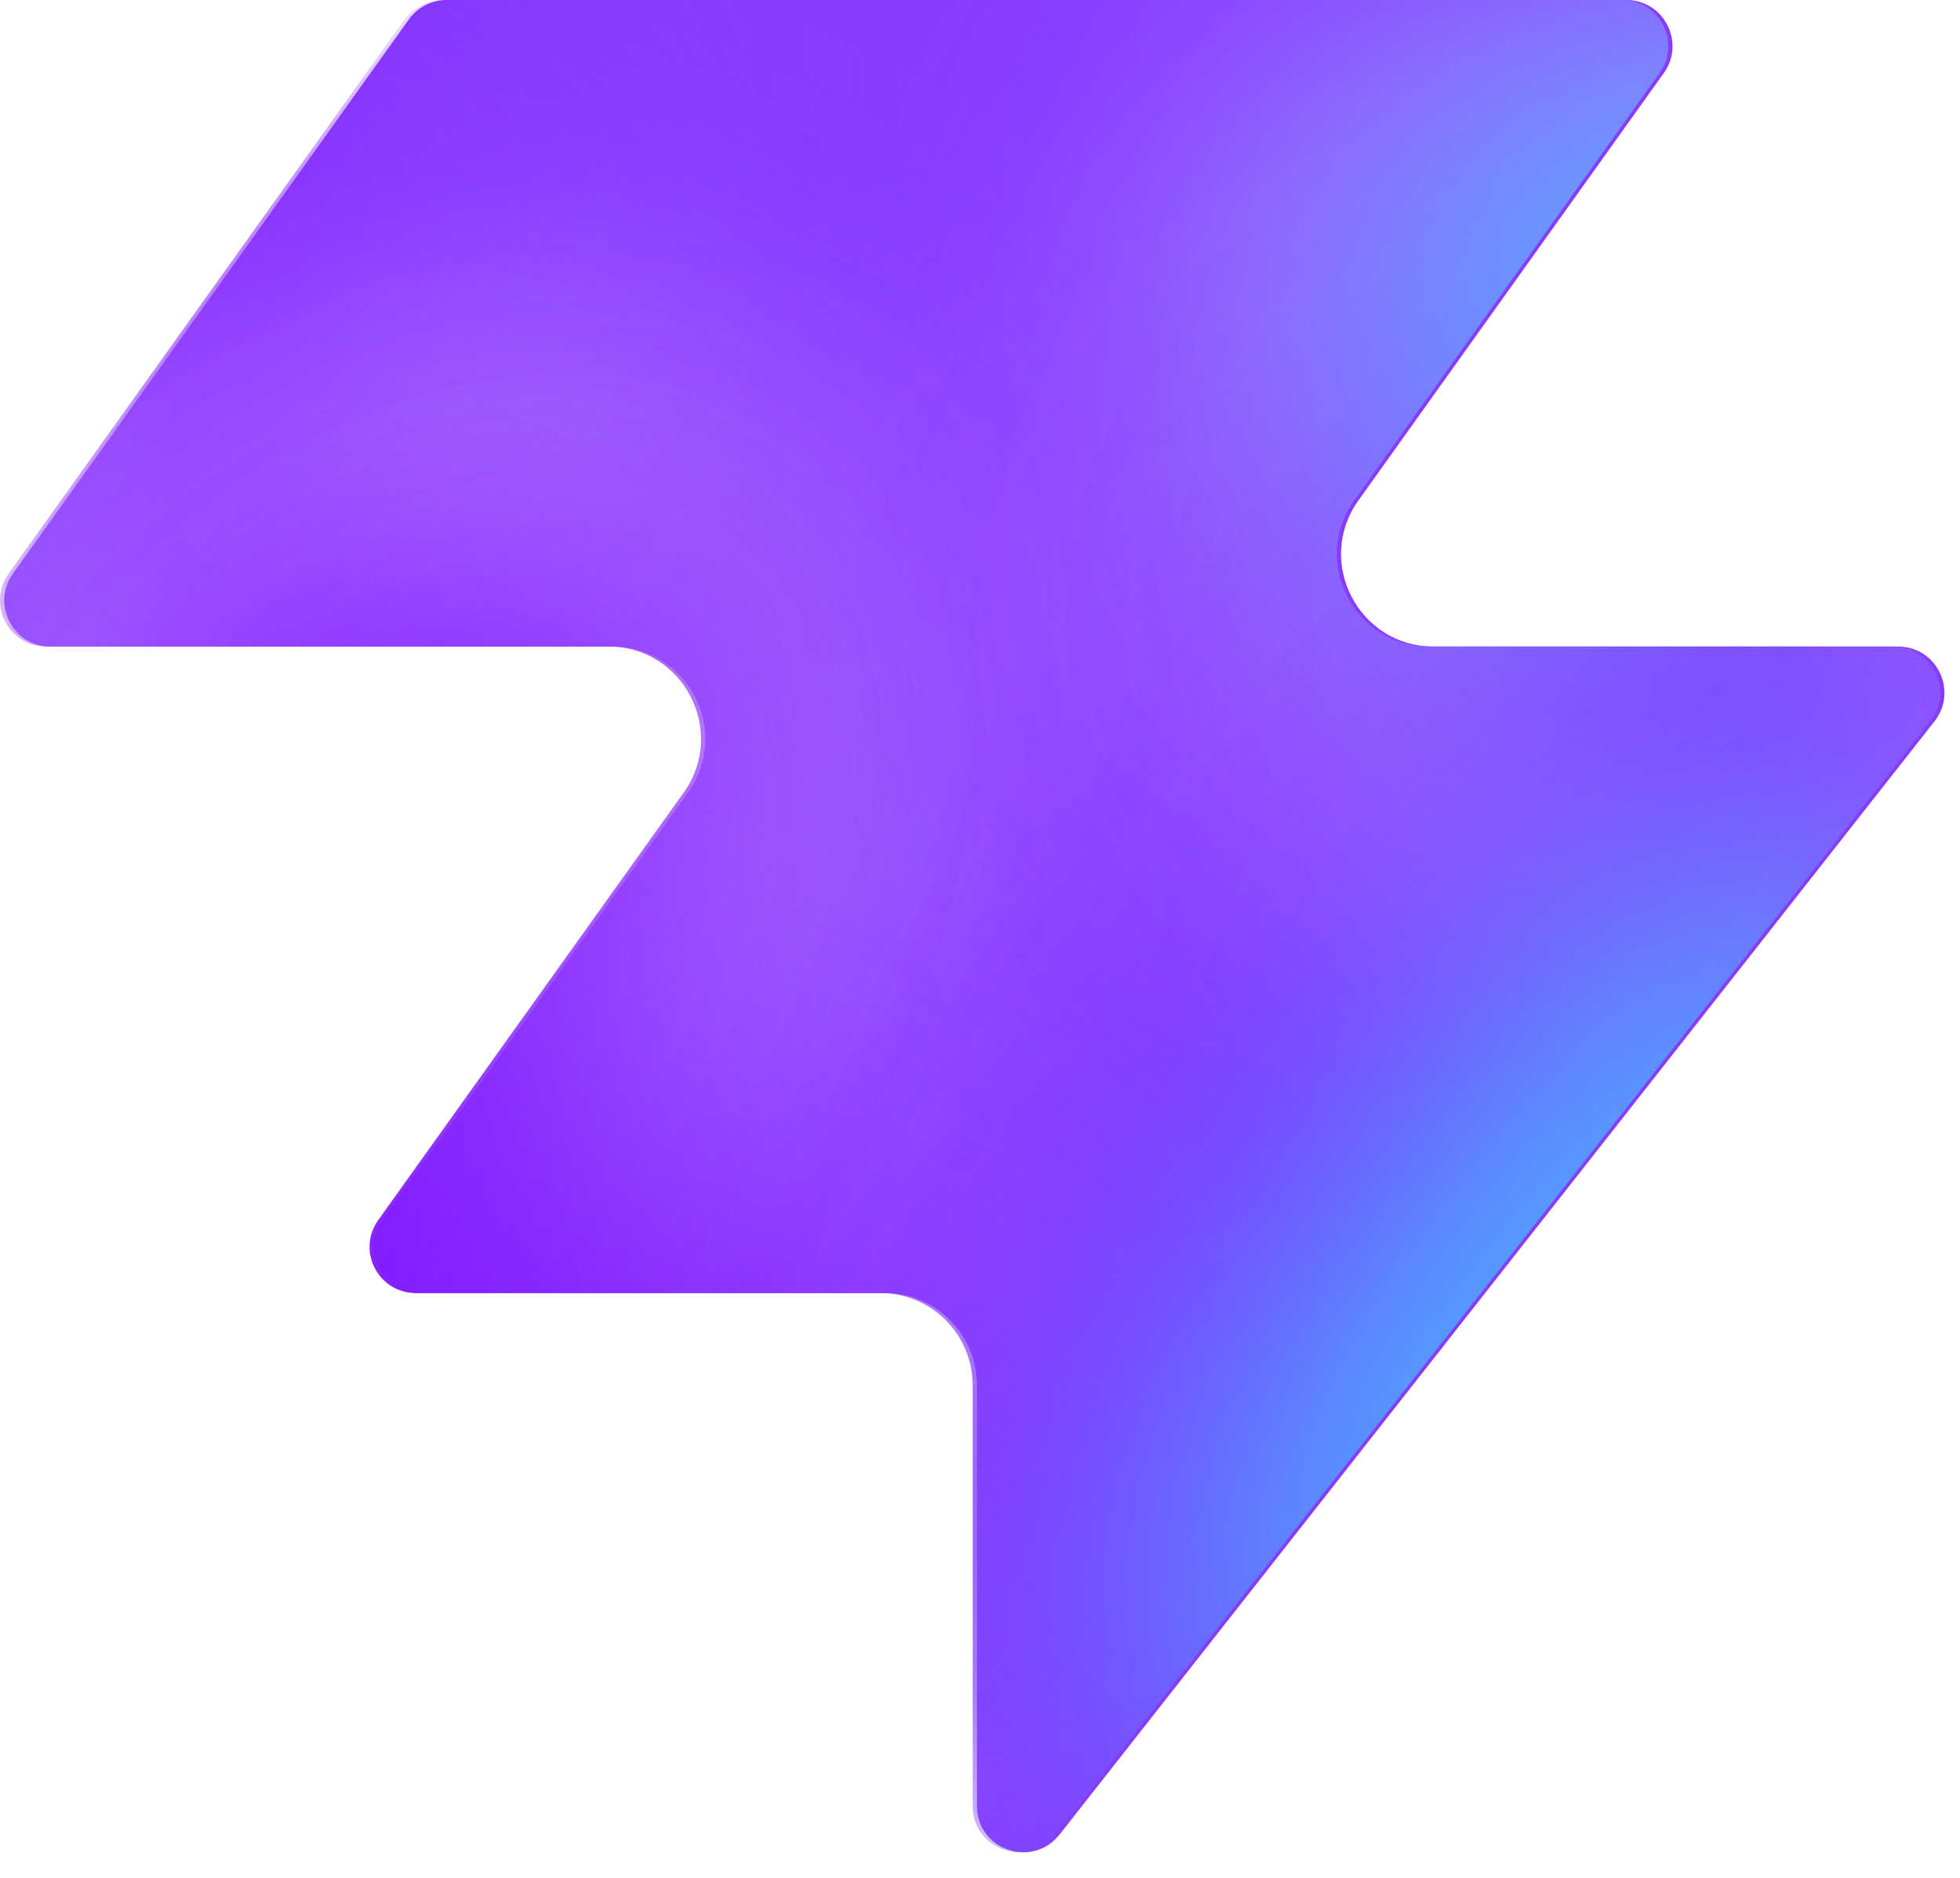
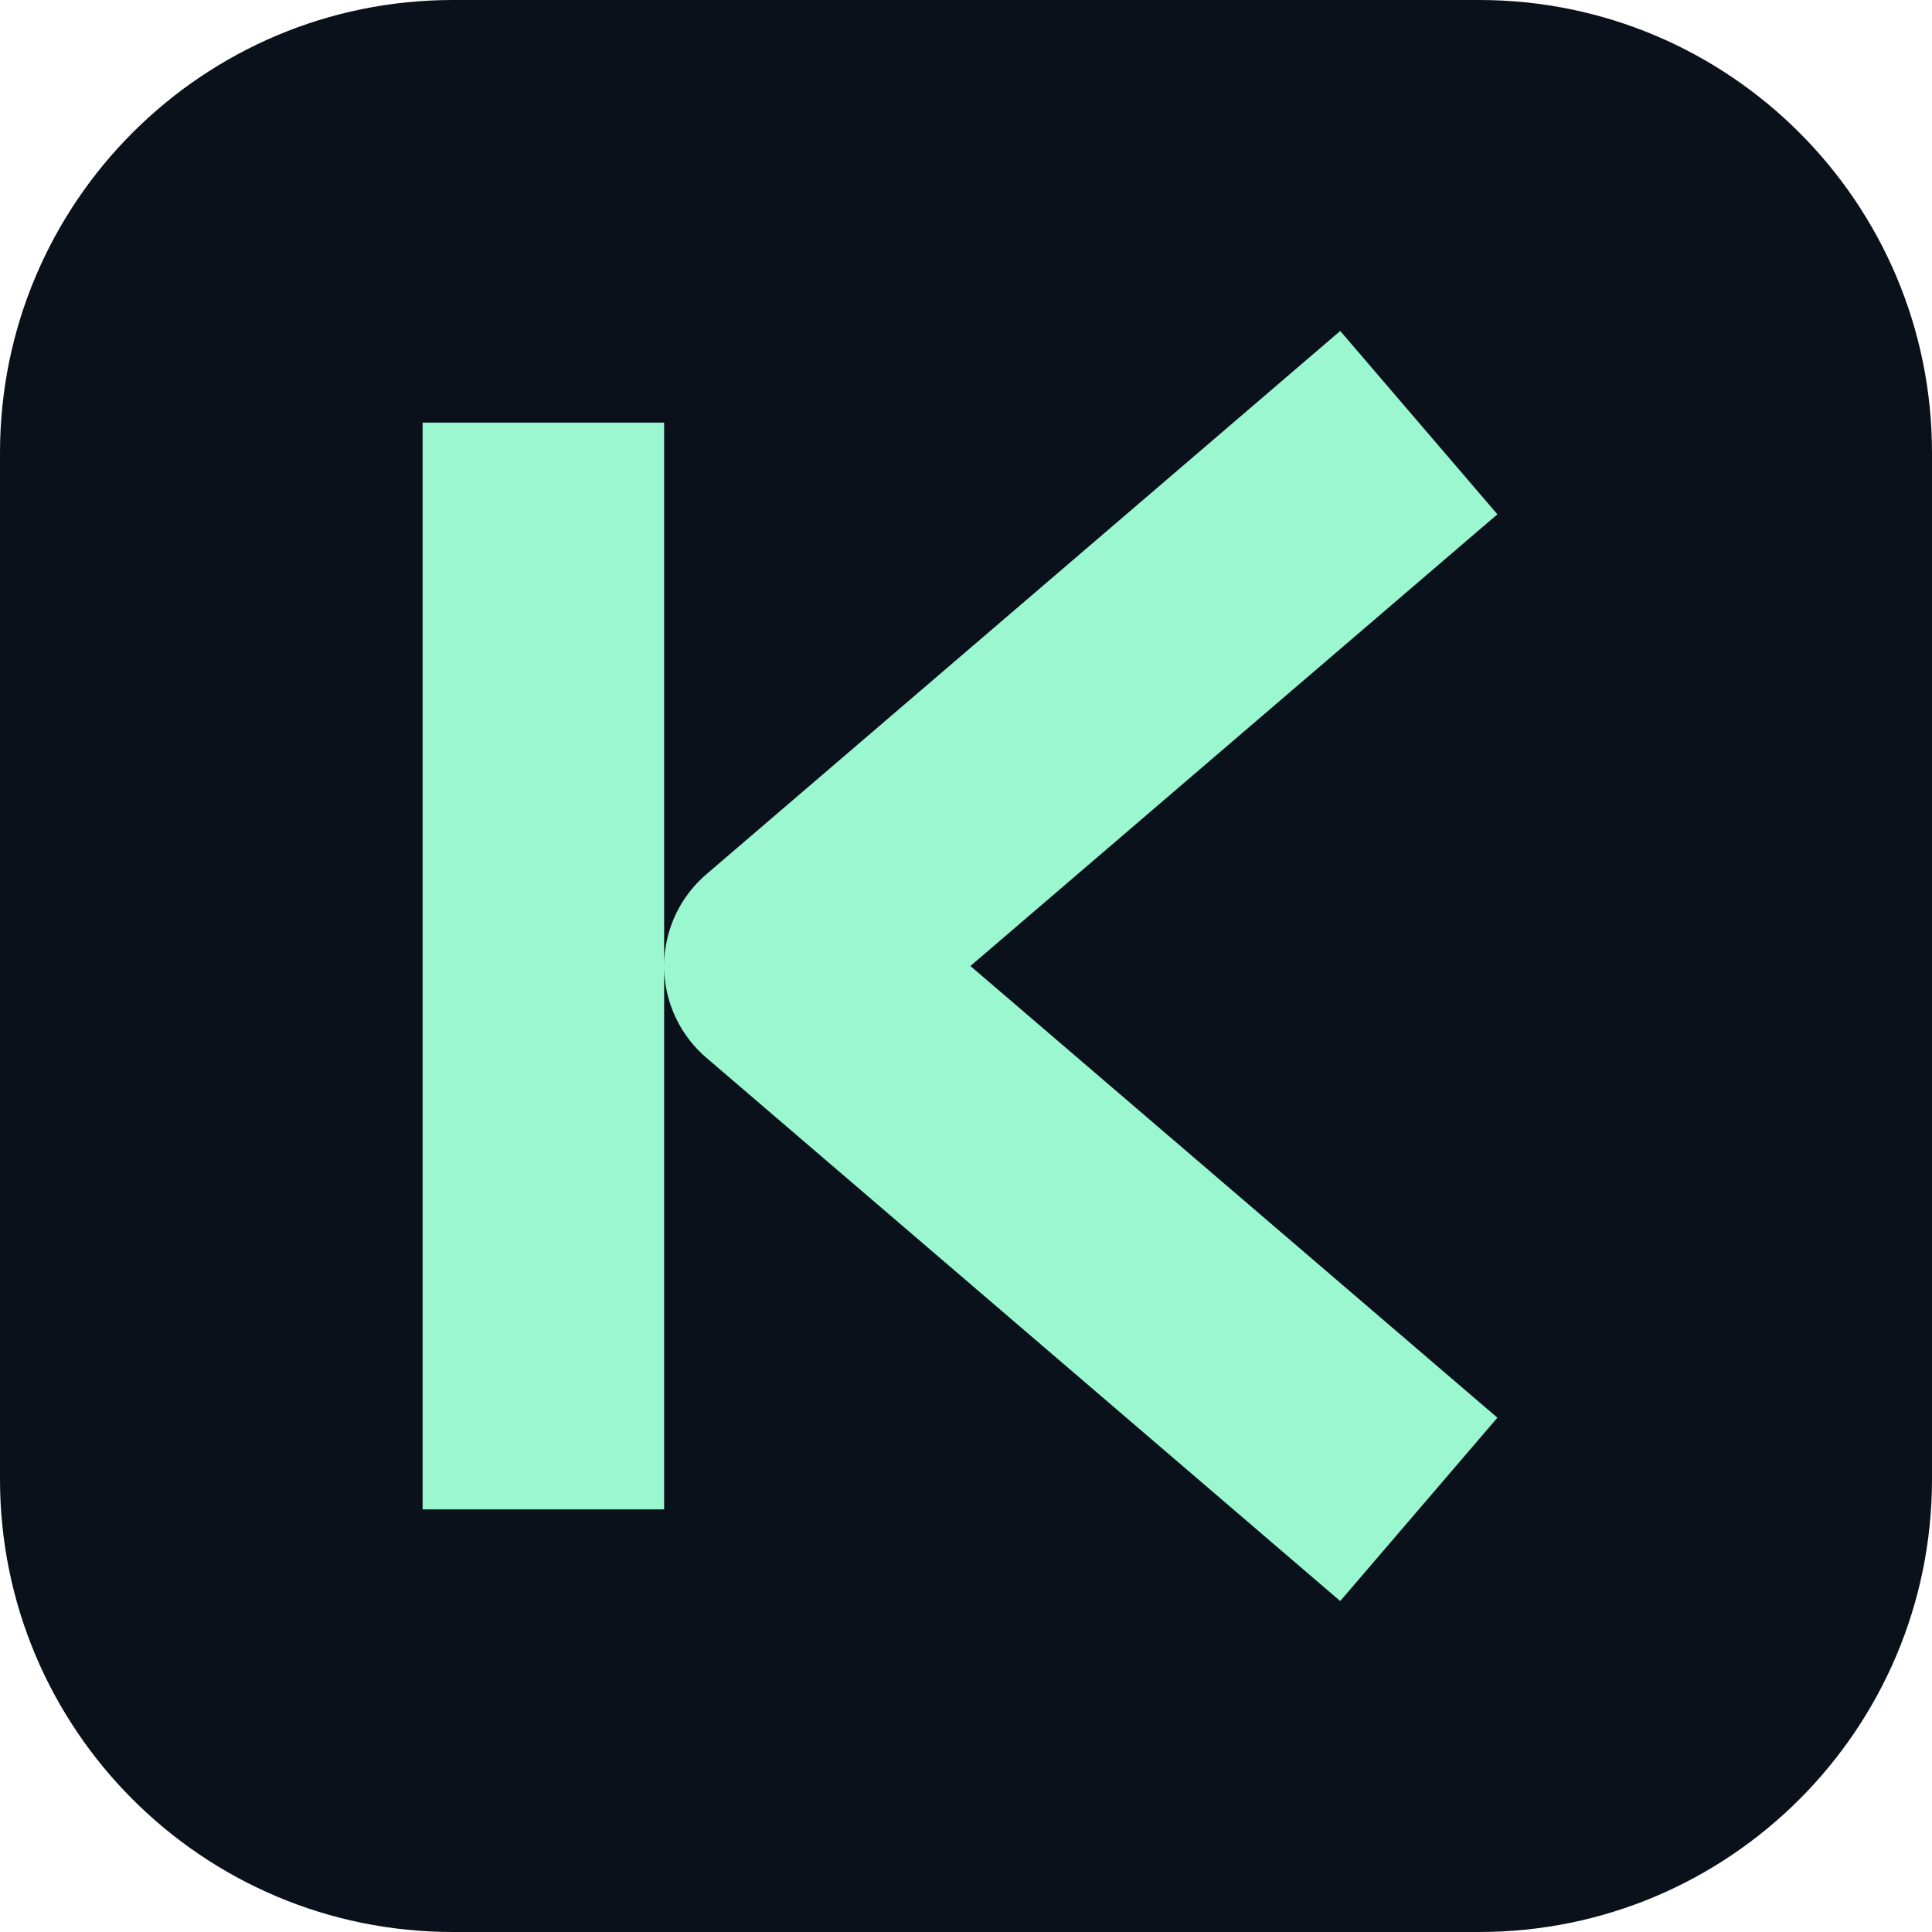
- <svg xmlns="http://www.w3.org/2000/svg" width="48" height="46" fill="none" viewBox="0 0 48 46">
-   <path fill="#863bff" d="M25.946 44.938c-.664.845-2.021.375-2.021-.698V33.937a2.26 2.26 0 0 0-2.262-2.262H10.287c-.92 0-1.456-1.04-.92-1.788l7.48-10.471c1.07-1.497 0-3.578-1.842-3.578H1.237c-.92 0-1.456-1.04-.92-1.788L10.013.474c.214-.297.556-.474.92-.474h28.894c.92 0 1.456 1.04.92 1.788l-7.48 10.471c-1.07 1.498 0 3.579 1.842 3.579h11.377c.943 0 1.473 1.088.89 1.83L25.947 44.94z" style="fill:#863bff;fill:color(display-p3 .525 .23 1);fill-opacity:1" />
-   <mask id="a" width="48" height="46" x="0" y="0" maskUnits="userSpaceOnUse" style="mask-type:alpha">
-     <path fill="#000" d="M25.842 44.938c-.664.844-2.021.375-2.021-.698V33.937a2.26 2.26 0 0 0-2.262-2.262H10.183c-.92 0-1.456-1.04-.92-1.788l7.48-10.471c1.07-1.498 0-3.579-1.842-3.579H1.133c-.92 0-1.456-1.04-.92-1.787L9.91.473c.214-.297.556-.474.92-.474h28.894c.92 0 1.456 1.04.92 1.788l-7.48 10.471c-1.07 1.498 0 3.578 1.842 3.578h11.377c.943 0 1.473 1.088.89 1.832L25.843 44.94z" style="fill:#000;fill-opacity:1" />
-   </mask>
-   <g mask="url(#a)">
-     <g filter="url(#b)">
-       <ellipse cx="5.508" cy="14.704" fill="#ede6ff" rx="5.508" ry="14.704" style="fill:#ede6ff;fill:color(display-p3 .927 .903 1);fill-opacity:1" transform="matrix(.00324 1 1 -.00324 -4.47 31.516)" />
-     </g>
-     <g filter="url(#c)">
-       <ellipse cx="10.399" cy="29.851" fill="#ede6ff" rx="10.399" ry="29.851" style="fill:#ede6ff;fill:color(display-p3 .927 .903 1);fill-opacity:1" transform="matrix(.00324 1 1 -.00324 -39.328 7.883)" />
-     </g>
-     <g filter="url(#d)">
-       <ellipse cx="5.508" cy="30.487" fill="#7e14ff" rx="5.508" ry="30.487" style="fill:#7e14ff;fill:color(display-p3 .492 .077 1);fill-opacity:1" transform="rotate(89.814 -25.913 -14.639)scale(1 -1)" />
-     </g>
-     <g filter="url(#e)">
-       <ellipse cx="5.508" cy="30.599" fill="#7e14ff" rx="5.508" ry="30.599" style="fill:#7e14ff;fill:color(display-p3 .492 .077 1);fill-opacity:1" transform="rotate(89.814 -32.644 -3.334)scale(1 -1)" />
-     </g>
-     <g filter="url(#f)">
-       <ellipse cx="5.508" cy="30.599" fill="#7e14ff" rx="5.508" ry="30.599" style="fill:#7e14ff;fill:color(display-p3 .492 .077 1);fill-opacity:1" transform="matrix(.00324 1 1 -.00324 -34.34 30.47)" />
-     </g>
-     <g filter="url(#g)">
-       <ellipse cx="14.072" cy="22.078" fill="#ede6ff" rx="14.072" ry="22.078" style="fill:#ede6ff;fill:color(display-p3 .927 .903 1);fill-opacity:1" transform="rotate(93.35 24.506 48.493)scale(-1 1)" />
-     </g>
-     <g filter="url(#h)">
-       <ellipse cx="3.47" cy="21.501" fill="#7e14ff" rx="3.47" ry="21.501" style="fill:#7e14ff;fill:color(display-p3 .492 .077 1);fill-opacity:1" transform="rotate(89.009 28.708 47.59)scale(-1 1)" />
-     </g>
-     <g filter="url(#i)">
-       <ellipse cx="3.47" cy="21.501" fill="#7e14ff" rx="3.47" ry="21.501" style="fill:#7e14ff;fill:color(display-p3 .492 .077 1);fill-opacity:1" transform="rotate(89.009 28.708 47.59)scale(-1 1)" />
-     </g>
-     <g filter="url(#j)">
-       <ellipse cx=".387" cy="8.972" fill="#7e14ff" rx="4.407" ry="29.108" style="fill:#7e14ff;fill:color(display-p3 .492 .077 1);fill-opacity:1" transform="rotate(39.51 .387 8.972)" />
-     </g>
-     <g filter="url(#k)">
-       <ellipse cx="47.523" cy="-6.092" fill="#7e14ff" rx="4.407" ry="29.108" style="fill:#7e14ff;fill:color(display-p3 .492 .077 1);fill-opacity:1" transform="rotate(37.892 47.523 -6.092)" />
-     </g>
-     <g filter="url(#l)">
-       <ellipse cx="41.412" cy="6.333" fill="#47bfff" rx="5.971" ry="9.665" style="fill:#47bfff;fill:color(display-p3 .28 .748 1);fill-opacity:1" transform="rotate(37.892 41.412 6.333)" />
-     </g>
-     <g filter="url(#m)">
-       <ellipse cx="-1.879" cy="38.332" fill="#7e14ff" rx="4.407" ry="29.108" style="fill:#7e14ff;fill:color(display-p3 .492 .077 1);fill-opacity:1" transform="rotate(37.892 -1.88 38.332)" />
-     </g>
-     <g filter="url(#n)">
-       <ellipse cx="-1.879" cy="38.332" fill="#7e14ff" rx="4.407" ry="29.108" style="fill:#7e14ff;fill:color(display-p3 .492 .077 1);fill-opacity:1" transform="rotate(37.892 -1.88 38.332)" />
-     </g>
-     <g filter="url(#o)">
-       <ellipse cx="35.651" cy="29.907" fill="#7e14ff" rx="4.407" ry="29.108" style="fill:#7e14ff;fill:color(display-p3 .492 .077 1);fill-opacity:1" transform="rotate(37.892 35.651 29.907)" />
-     </g>
-     <g filter="url(#p)">
-       <ellipse cx="38.418" cy="32.4" fill="#47bfff" rx="5.971" ry="15.297" style="fill:#47bfff;fill:color(display-p3 .28 .748 1);fill-opacity:1" transform="rotate(37.892 38.418 32.4)" />
-     </g>
-   </g>
-   <defs>
-     <filter id="b" width="60.045" height="41.654" x="-19.77" y="16.149" color-interpolation-filters="sRGB" filterUnits="userSpaceOnUse">
-       <feFlood flood-opacity="0" result="BackgroundImageFix" />
-       <feBlend in="SourceGraphic" in2="BackgroundImageFix" result="shape" />
-       <feGaussianBlur result="effect1_foregroundBlur_2002_17158" stdDeviation="7.659" />
-     </filter>
-     <filter id="c" width="90.34" height="51.437" x="-54.613" y="-7.533" color-interpolation-filters="sRGB" filterUnits="userSpaceOnUse">
-       <feFlood flood-opacity="0" result="BackgroundImageFix" />
-       <feBlend in="SourceGraphic" in2="BackgroundImageFix" result="shape" />
-       <feGaussianBlur result="effect1_foregroundBlur_2002_17158" stdDeviation="7.659" />
-     </filter>
-     <filter id="d" width="79.355" height="29.4" x="-49.64" y="2.03" color-interpolation-filters="sRGB" filterUnits="userSpaceOnUse">
-       <feFlood flood-opacity="0" result="BackgroundImageFix" />
-       <feBlend in="SourceGraphic" in2="BackgroundImageFix" result="shape" />
-       <feGaussianBlur result="effect1_foregroundBlur_2002_17158" stdDeviation="4.596" />
-     </filter>
-     <filter id="e" width="79.579" height="29.4" x="-45.045" y="20.029" color-interpolation-filters="sRGB" filterUnits="userSpaceOnUse">
-       <feFlood flood-opacity="0" result="BackgroundImageFix" />
-       <feBlend in="SourceGraphic" in2="BackgroundImageFix" result="shape" />
-       <feGaussianBlur result="effect1_foregroundBlur_2002_17158" stdDeviation="4.596" />
-     </filter>
-     <filter id="f" width="79.579" height="29.4" x="-43.513" y="21.178" color-interpolation-filters="sRGB" filterUnits="userSpaceOnUse">
-       <feFlood flood-opacity="0" result="BackgroundImageFix" />
-       <feBlend in="SourceGraphic" in2="BackgroundImageFix" result="shape" />
-       <feGaussianBlur result="effect1_foregroundBlur_2002_17158" stdDeviation="4.596" />
-     </filter>
-     <filter id="g" width="74.749" height="58.852" x="15.756" y="-17.901" color-interpolation-filters="sRGB" filterUnits="userSpaceOnUse">
-       <feFlood flood-opacity="0" result="BackgroundImageFix" />
-       <feBlend in="SourceGraphic" in2="BackgroundImageFix" result="shape" />
-       <feGaussianBlur result="effect1_foregroundBlur_2002_17158" stdDeviation="7.659" />
-     </filter>
-     <filter id="h" width="61.377" height="25.362" x="23.548" y="2.284" color-interpolation-filters="sRGB" filterUnits="userSpaceOnUse">
-       <feFlood flood-opacity="0" result="BackgroundImageFix" />
-       <feBlend in="SourceGraphic" in2="BackgroundImageFix" result="shape" />
-       <feGaussianBlur result="effect1_foregroundBlur_2002_17158" stdDeviation="4.596" />
-     </filter>
-     <filter id="i" width="61.377" height="25.362" x="23.548" y="2.284" color-interpolation-filters="sRGB" filterUnits="userSpaceOnUse">
-       <feFlood flood-opacity="0" result="BackgroundImageFix" />
-       <feBlend in="SourceGraphic" in2="BackgroundImageFix" result="shape" />
-       <feGaussianBlur result="effect1_foregroundBlur_2002_17158" stdDeviation="4.596" />
-     </filter>
-     <filter id="j" width="56.045" height="63.649" x="-27.636" y="-22.853" color-interpolation-filters="sRGB" filterUnits="userSpaceOnUse">
-       <feFlood flood-opacity="0" result="BackgroundImageFix" />
-       <feBlend in="SourceGraphic" in2="BackgroundImageFix" result="shape" />
-       <feGaussianBlur result="effect1_foregroundBlur_2002_17158" stdDeviation="4.596" />
-     </filter>
-     <filter id="k" width="54.814" height="64.646" x="20.116" y="-38.415" color-interpolation-filters="sRGB" filterUnits="userSpaceOnUse">
-       <feFlood flood-opacity="0" result="BackgroundImageFix" />
-       <feBlend in="SourceGraphic" in2="BackgroundImageFix" result="shape" />
-       <feGaussianBlur result="effect1_foregroundBlur_2002_17158" stdDeviation="4.596" />
-     </filter>
-     <filter id="l" width="33.541" height="35.313" x="24.641" y="-11.323" color-interpolation-filters="sRGB" filterUnits="userSpaceOnUse">
-       <feFlood flood-opacity="0" result="BackgroundImageFix" />
-       <feBlend in="SourceGraphic" in2="BackgroundImageFix" result="shape" />
-       <feGaussianBlur result="effect1_foregroundBlur_2002_17158" stdDeviation="4.596" />
-     </filter>
-     <filter id="m" width="54.814" height="64.646" x="-29.286" y="6.009" color-interpolation-filters="sRGB" filterUnits="userSpaceOnUse">
-       <feFlood flood-opacity="0" result="BackgroundImageFix" />
-       <feBlend in="SourceGraphic" in2="BackgroundImageFix" result="shape" />
-       <feGaussianBlur result="effect1_foregroundBlur_2002_17158" stdDeviation="4.596" />
-     </filter>
-     <filter id="n" width="54.814" height="64.646" x="-29.286" y="6.009" color-interpolation-filters="sRGB" filterUnits="userSpaceOnUse">
-       <feFlood flood-opacity="0" result="BackgroundImageFix" />
-       <feBlend in="SourceGraphic" in2="BackgroundImageFix" result="shape" />
-       <feGaussianBlur result="effect1_foregroundBlur_2002_17158" stdDeviation="4.596" />
-     </filter>
-     <filter id="o" width="54.814" height="64.646" x="8.244" y="-2.416" color-interpolation-filters="sRGB" filterUnits="userSpaceOnUse">
-       <feFlood flood-opacity="0" result="BackgroundImageFix" />
-       <feBlend in="SourceGraphic" in2="BackgroundImageFix" result="shape" />
-       <feGaussianBlur result="effect1_foregroundBlur_2002_17158" stdDeviation="4.596" />
-     </filter>
-     <filter id="p" width="39.409" height="43.623" x="18.713" y="10.588" color-interpolation-filters="sRGB" filterUnits="userSpaceOnUse">
-       <feFlood flood-opacity="0" result="BackgroundImageFix" />
-       <feBlend in="SourceGraphic" in2="BackgroundImageFix" result="shape" />
-       <feGaussianBlur result="effect1_foregroundBlur_2002_17158" stdDeviation="4.596" />
-     </filter>
-   </defs>
+ <svg xmlns="http://www.w3.org/2000/svg" viewBox="0 0 64 64">
+   <rect width="64" height="64" rx="15" fill="#0b111b" />
+   <path d="M18 14v36m29-36L26 32l21 18" fill="none" stroke="#9bf7d0" stroke-width="8" stroke-linejoin="round" />
</svg>
